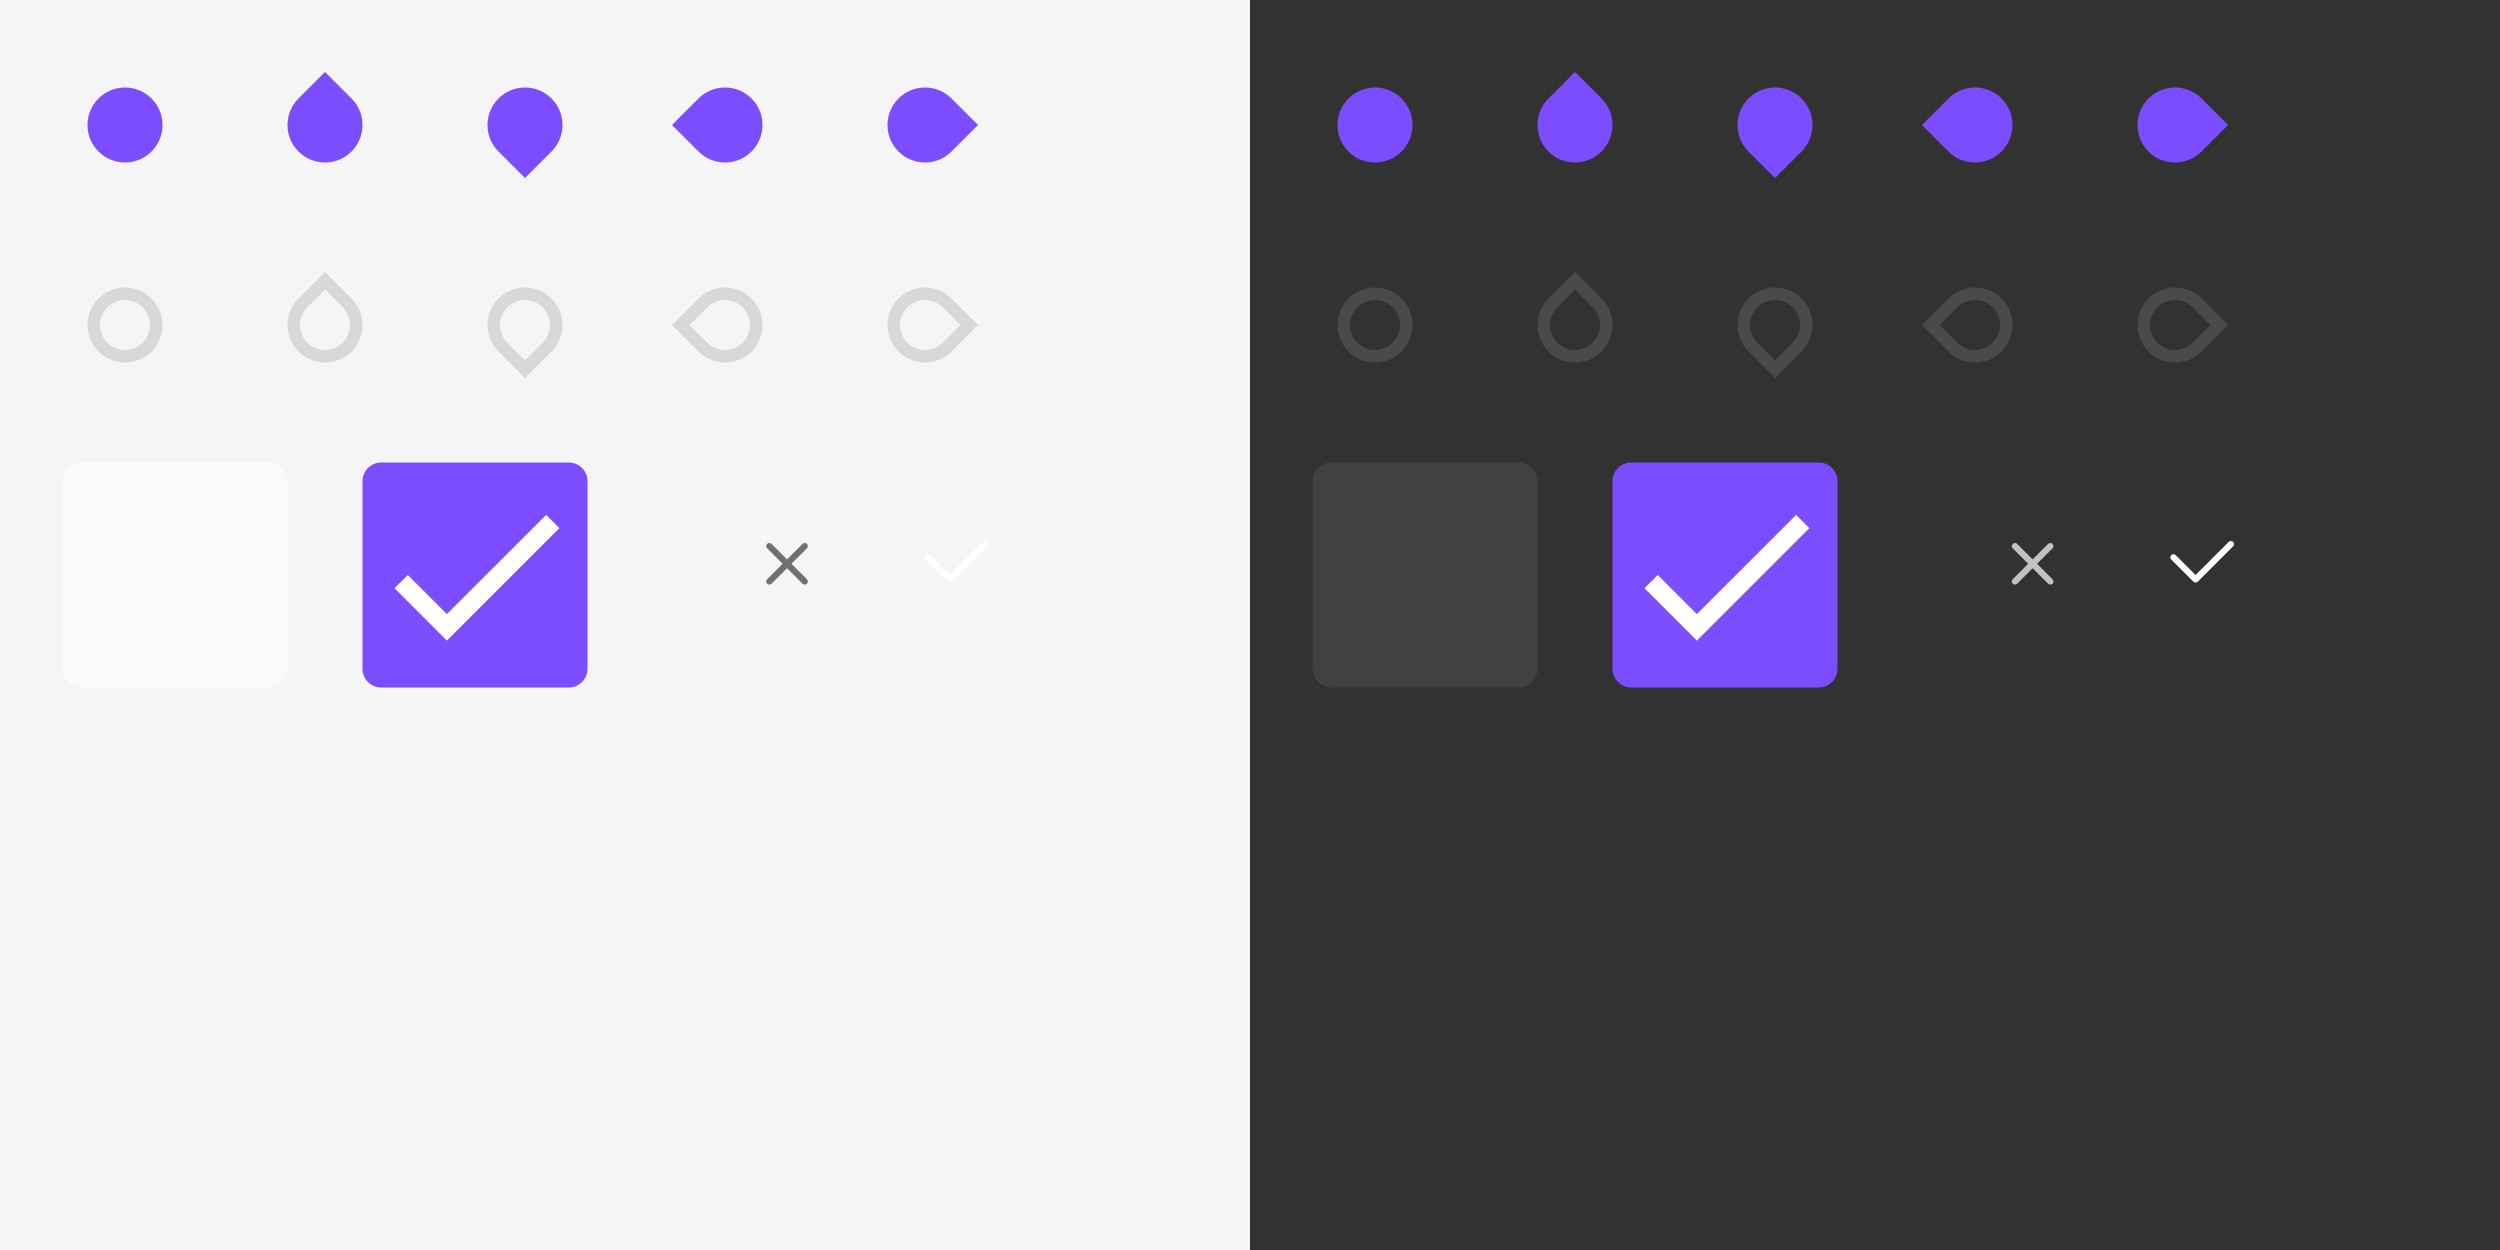
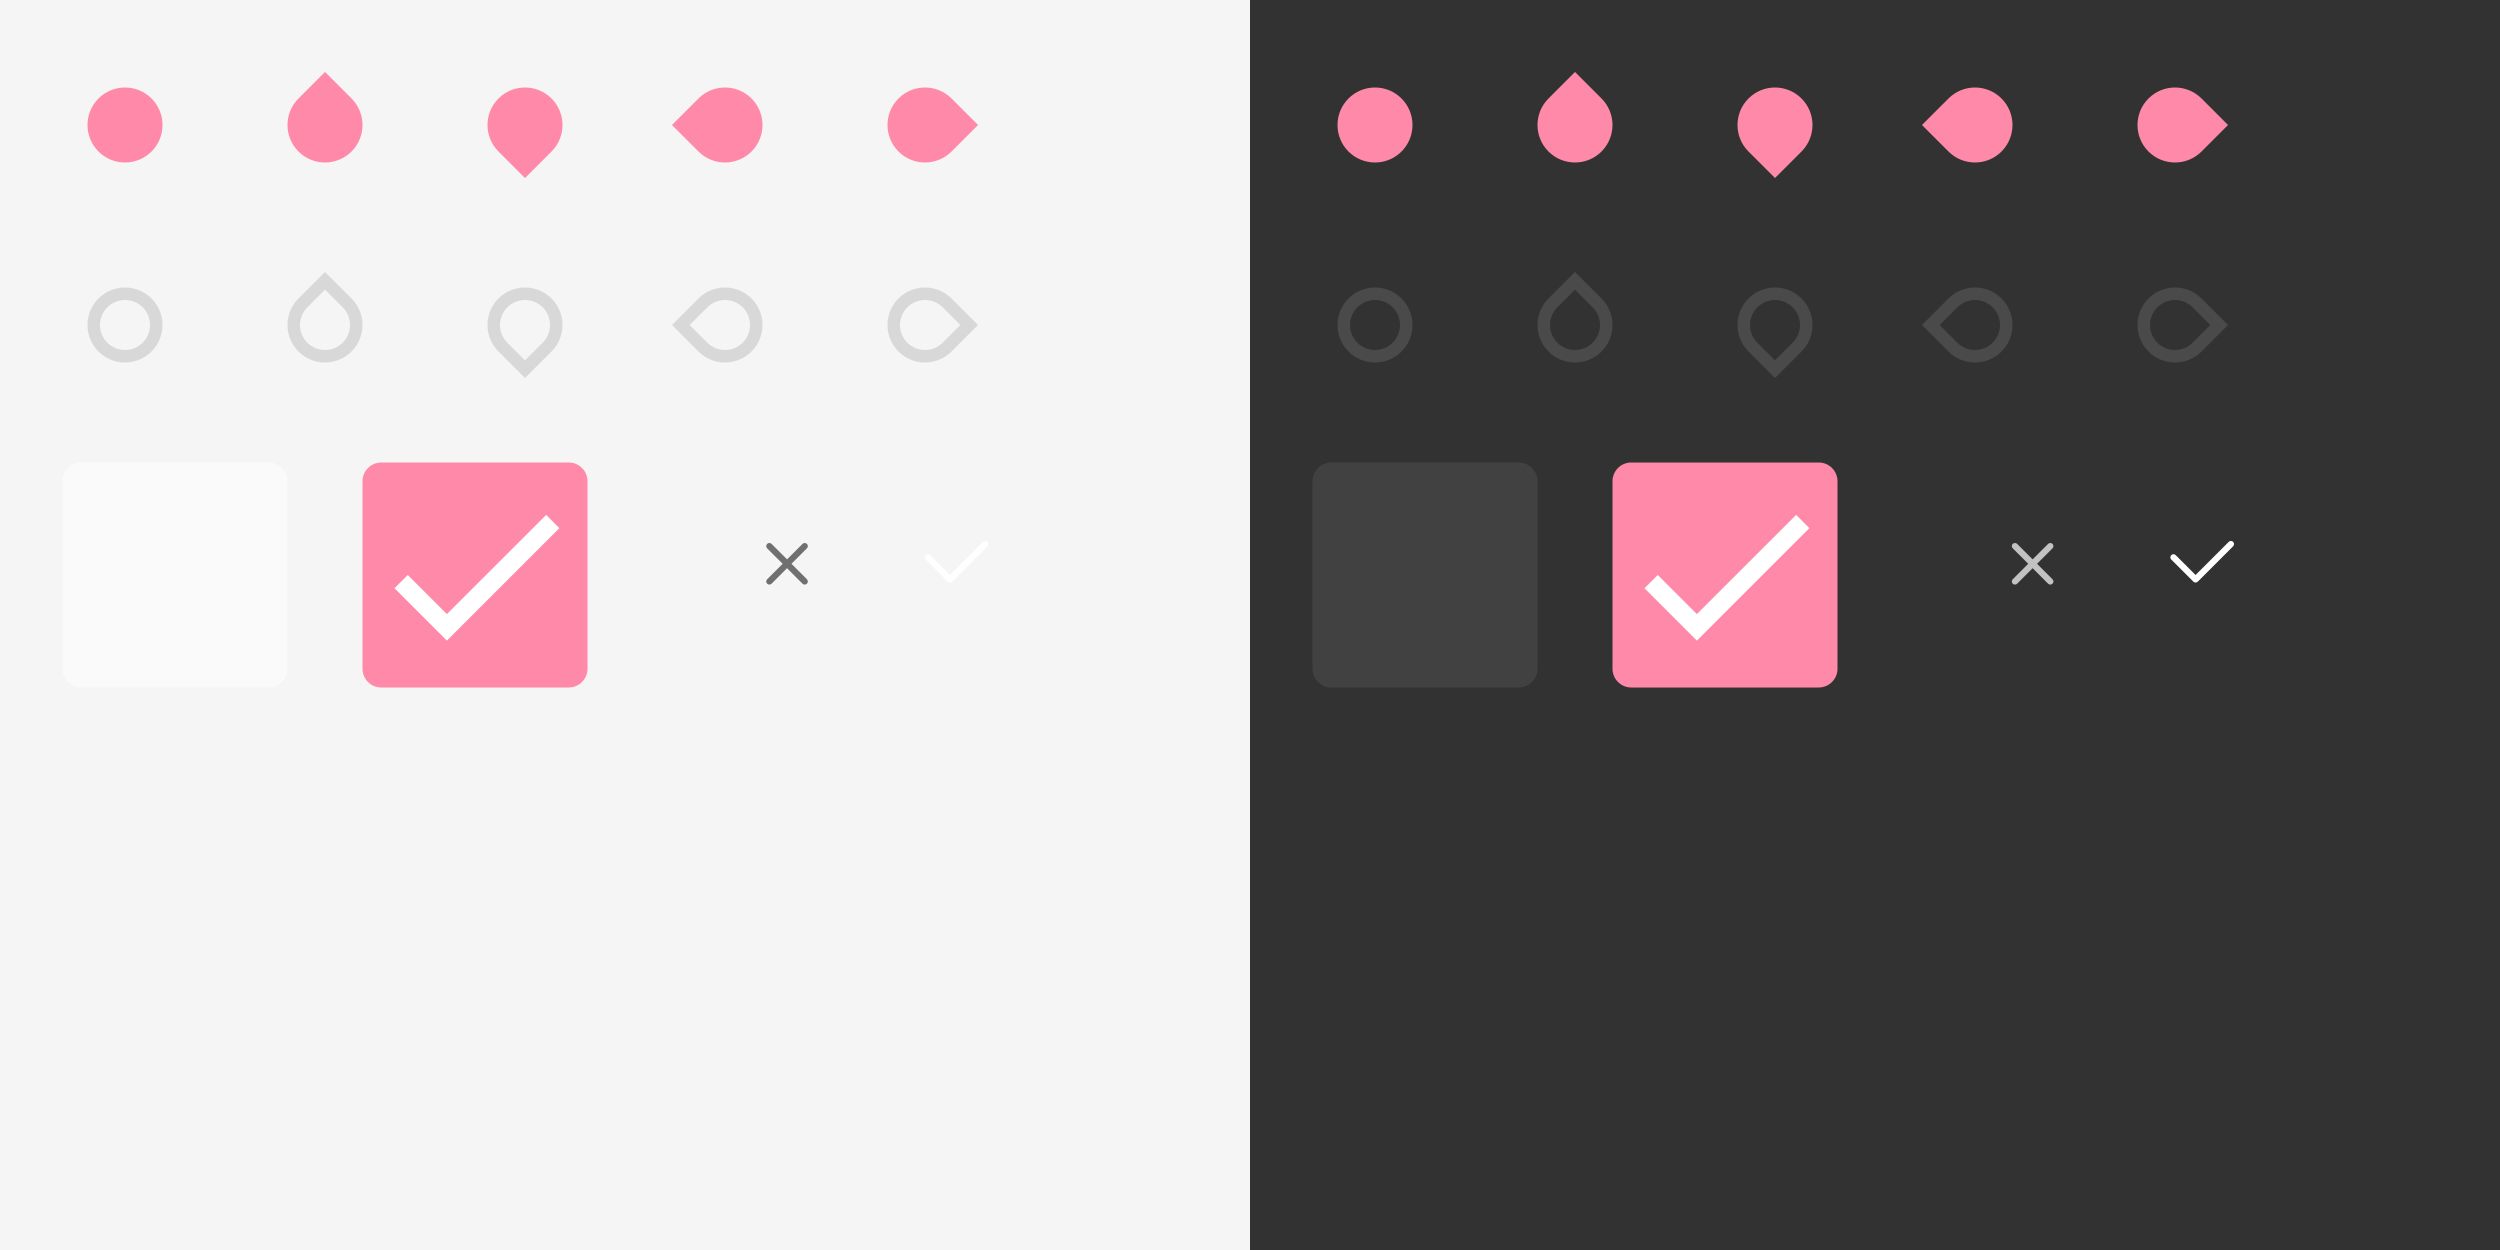
<svg xmlns="http://www.w3.org/2000/svg" xmlns:xlink="http://www.w3.org/1999/xlink" width="400" height="200" viewBox="0 0 400 200" version="1.1" id="svg99">
  <defs id="defs67">
    <linearGradient id="color-fg-inverse">
      <stop stop-color="#FFFFFF" id="stop6" />
    </linearGradient>
    <linearGradient id="color-divider">
      <stop stop-color="#000000" stop-opacity="0.12" id="stop9" />
    </linearGradient>
    <linearGradient id="color-divider-dark">
      <stop stop-color="#FFFFFF" stop-opacity="0.12" id="stop12" />
    </linearGradient>
    <linearGradient id="color-accent">
-       <stop stop-color="#7C4DFF" id="stop15" />
+       <stop stop-color="#FF89A9" id="stop15" />
    </linearGradient>
    <linearGradient id="color-bg">
      <stop stop-color="#F5F5F5" id="stop18" />
    </linearGradient>
    <linearGradient id="color-bg-dark">
      <stop stop-color="#323232" id="stop21" />
    </linearGradient>
    <linearGradient id="color-bg-button">
      <stop stop-color="#FAFAFA" id="stop24" />
    </linearGradient>
    <linearGradient id="color-bg-button-dark">
      <stop stop-color="#414141" id="stop27" />
    </linearGradient>
    <rect width="24" height="24" fill="none" stroke="none" id="24x24" />
    <circle cx="12" cy="12" r="6" stroke="none" id="slider-fill" />
    <circle cx="12" cy="12" r="5" fill="none" stroke-width="2" id="slider-stroke" />
    <path d="M12 6a6 6 0 0 0-6 6 6 6 0 0 0 6 6h6v-6a6 6 0 0 0-6-6z" stroke="none" id="marks-slider-fill" />
    <path d="M12 7a5 5 0 0 0-5 5 5 5 0 0 0 5 5h5v-5a5 5 0 0 0-5-5z" fill="none" stroke-width="2" id="marks-slider-stroke" />
    <g id="base-scale-slider">
      <use xlink:href="#24x24" id="use35" />
      <use xlink:href="#slider-fill" id="use37" />
      <use xlink:href="#slider-stroke" id="use39" />
    </g>
    <g id="base-scale-horz-marks-after-slider">
      <use xlink:href="#24x24" id="use42" />
      <use xlink:href="#marks-slider-fill" transform="rotate(45 12 12)" id="use44" />
      <use xlink:href="#marks-slider-stroke" transform="rotate(45 12 12)" id="use46" />
    </g>
    <use xlink:href="#base-scale-horz-marks-after-slider" id="base-scale-vert-marks-before-slider" transform="rotate(90 12 12)" />
    <use xlink:href="#base-scale-horz-marks-after-slider" id="base-scale-horz-marks-before-slider" transform="rotate(180 12 12)" />
    <use xlink:href="#base-scale-horz-marks-after-slider" id="base-scale-vert-marks-after-slider" transform="rotate(270 12 12)" />
    <rect width="40" height="40" fill="none" id="40x40" />
    <rect width="24" height="24" rx="2" id="button-fill" />
    <path d="M9 16.17L4.83 12l-1.42 1.41L9 19 21 7l-1.41-1.41z" id="check-path" />
    <g id="base-selectionmode-checkbox-unchecked">
      <use xlink:href="#40x40" id="use55" />
      <use xlink:href="#button-fill" transform="matrix(1.5 0 0 1.5 2 2)" id="use57" />
    </g>
    <g id="base-selectionmode-checkbox-checked">
      <use xlink:href="#40x40" id="use60" />
      <use xlink:href="#button-fill" transform="matrix(1.5 0 0 1.5 2 2)" fill="url(#color-accent)" id="use62" />
      <use xlink:href="#check-path" transform="matrix(1.5 0 0 1.5 2 2)" fill="url(#color-fg-inverse)" id="use64" />
    </g>
    <linearGradient xlink:href="#color-fg-secondary-dark" id="linearGradient1252" x1="2.029" y1="294.089" x2="3.791" y2="294.089" gradientUnits="userSpaceOnUse" />
    <linearGradient id="color-fg-secondary-dark">
      <stop stop-color="#FFFFFF" stop-opacity="0.7" id="stop19" />
    </linearGradient>
    <linearGradient xlink:href="#color-fg-inverse" id="linearGradient1254" x1="1.656" y1="294.135" x2="4.352" y2="294.135" gradientUnits="userSpaceOnUse" />
    <linearGradient xlink:href="#color-fg-secondary" id="linearGradient1242" x1="2.029" y1="294.089" x2="3.791" y2="294.089" gradientUnits="userSpaceOnUse" />
    <linearGradient id="color-fg-secondary">
      <stop stop-color="#000000" stop-opacity="0.54" id="stop16" />
    </linearGradient>
    <linearGradient xlink:href="#color-fg-inverse" id="linearGradient158" gradientUnits="userSpaceOnUse" x1="1.656" y1="294.135" x2="4.352" y2="294.135" />
    <linearGradient xlink:href="#color-fg-inverse" id="linearGradient160" gradientUnits="userSpaceOnUse" x1="1.656" y1="294.135" x2="4.352" y2="294.135" />
    <linearGradient xlink:href="#color-fg-secondary" id="linearGradient162" gradientUnits="userSpaceOnUse" x1="2.029" y1="294.089" x2="3.791" y2="294.089" />
    <linearGradient xlink:href="#color-fg-inverse" id="linearGradient164" gradientUnits="userSpaceOnUse" x1="1.656" y1="294.135" x2="4.352" y2="294.135" />
    <linearGradient xlink:href="#color-fg-secondary-dark" id="linearGradient166" gradientUnits="userSpaceOnUse" x1="2.029" y1="294.089" x2="3.791" y2="294.089" />
  </defs>
  <g id="light">
    <rect width="200" height="200" fill="url(#color-bg)" id="rect69" />
    <use xlink:href="#base-scale-slider" transform="translate(8 8)" fill="url(#color-accent)" stroke="none" id="scale-slider" />
    <use xlink:href="#base-scale-slider" transform="translate(8 40)" fill="url(#color-bg)" stroke="url(#color-divider)" id="scale-slider-disabled" />
    <use xlink:href="#base-scale-horz-marks-before-slider" transform="translate(40 8)" fill="url(#color-accent)" stroke="none" id="scale-horz-marks-before-slider" />
    <use xlink:href="#base-scale-horz-marks-before-slider" transform="translate(40 40)" fill="url(#color-bg)" stroke="url(#color-divider)" id="scale-horz-marks-before-slider-disabled" />
    <use xlink:href="#base-scale-horz-marks-after-slider" transform="translate(72 8)" fill="url(#color-accent)" stroke="none" id="scale-horz-marks-after-slider" />
    <use xlink:href="#base-scale-horz-marks-after-slider" transform="translate(72 40)" fill="url(#color-bg)" stroke="url(#color-divider)" id="scale-horz-marks-after-slider-disabled" />
    <use xlink:href="#base-scale-vert-marks-before-slider" transform="translate(104 8)" fill="url(#color-accent)" stroke="none" id="scale-vert-marks-before-slider" />
    <use xlink:href="#base-scale-vert-marks-before-slider" transform="translate(104 40)" fill="url(#color-bg)" stroke="url(#color-divider)" id="scale-vert-marks-before-slider-disabled" />
    <use xlink:href="#base-scale-vert-marks-after-slider" transform="translate(136 8)" fill="url(#color-accent)" stroke="none" id="scale-vert-marks-after-slider" />
    <use xlink:href="#base-scale-vert-marks-after-slider" transform="translate(136 40)" fill="url(#color-bg)" stroke="url(#color-divider)" id="scale-vert-marks-after-slider-disabled" />
    <use xlink:href="#base-selectionmode-checkbox-unchecked" transform="translate(8 72)" fill="url(#color-bg-button)" id="selectionmode-checkbox-unchecked" />
    <use xlink:href="#base-selectionmode-checkbox-checked" transform="translate(56 72)" id="selectionmode-checkbox-checked" />
  </g>
  <g id="dark" transform="translate(200)">
    <rect width="200" height="200" fill="url(#color-bg-dark)" id="rect84" />
    <use xlink:href="#base-scale-slider" transform="translate(8 8)" fill="url(#color-accent)" stroke="none" id="scale-slider-dark" />
    <use xlink:href="#base-scale-slider" transform="translate(8 40)" fill="url(#color-bg-dark)" stroke="url(#color-divider-dark)" id="scale-slider-disabled-dark" />
    <use xlink:href="#base-scale-horz-marks-before-slider" transform="translate(40 8)" fill="url(#color-accent)" stroke="none" id="scale-horz-marks-before-slider-dark" />
    <use xlink:href="#base-scale-horz-marks-before-slider" transform="translate(40 40)" fill="url(#color-bg-dark)" stroke="url(#color-divider-dark)" id="scale-horz-marks-before-slider-disabled-dark" />
    <use xlink:href="#base-scale-horz-marks-after-slider" transform="translate(72 8)" fill="url(#color-accent)" stroke="none" id="scale-horz-marks-after-slider-dark" />
    <use xlink:href="#base-scale-horz-marks-after-slider" transform="translate(72 40)" fill="url(#color-bg-dark)" stroke="url(#color-divider-dark)" id="scale-horz-marks-after-slider-disabled-dark" />
    <use xlink:href="#base-scale-vert-marks-before-slider" transform="translate(104 8)" fill="url(#color-accent)" stroke="none" id="scale-vert-marks-before-slider-dark" />
    <use xlink:href="#base-scale-vert-marks-before-slider" transform="translate(104 40)" fill="url(#color-bg-dark)" stroke="url(#color-divider-dark)" id="scale-vert-marks-before-slider-disabled-dark" />
    <use xlink:href="#base-scale-vert-marks-after-slider" transform="translate(136 8)" fill="url(#color-accent)" stroke="none" id="scale-vert-marks-after-slider-dark" />
    <use xlink:href="#base-scale-vert-marks-after-slider" transform="translate(136 40)" fill="url(#color-bg-dark)" stroke="url(#color-divider-dark)" id="scale-vert-marks-after-slider-disabled-dark" />
    <use xlink:href="#base-selectionmode-checkbox-unchecked" transform="translate(8 72)" fill="url(#color-bg-button-dark)" id="selectionmode-checkbox-unchecked-dark" />
    <use xlink:href="#base-selectionmode-checkbox-checked" transform="translate(56 72)" id="selectionmode-checkbox-checked-dark" />
  </g>
  <g transform="matrix(3.779527,0,0,3.779527,141.7072,-1021.812)" id="switch-slider-checked" style="fill:url(#linearGradient160);fill-opacity:1">
    <path style="opacity:1;fill:url(#linearGradient158);fill-opacity:1;fill-rule:evenodd;stroke:none;stroke-width:1.095;stroke-opacity:1" d="m 150.363,197.842 c -0.128,0 -0.256,0.051 -0.354,0.148 l -5.303,5.303 -3.182,-3.182 c -0.196,-0.196 -0.511,-0.196 -0.707,0 -0.196,0.196 -0.196,0.511 0,0.707 l 3.535,3.535 c 0.147,0.147 0.36,0.183 0.541,0.109 0.06,-0.025 0.117,-0.06 0.166,-0.109 l 5.656,-5.656 c 0.196,-0.196 0.196,-0.511 0,-0.707 -0.098,-0.098 -0.226,-0.148 -0.354,-0.148 z" transform="matrix(0.2645833,0,0,0.2645833,-35.56377,240.9083)" id="rect4570" />
  </g>
  <g transform="matrix(3.779527,0,0,3.779527,114.9252,-1021.313)" id="switch-slider-unchecked" style="fill:url(#linearGradient1242);fill-opacity:1">
    <path style="opacity:1;fill:url(#linearGradient162);fill-opacity:1;fill-rule:evenodd;stroke:none;stroke-width:1.342;stroke-opacity:1" d="m 115.805,198.17 c -0.128,0 -0.258,0.051 -0.355,0.148 -0.196,0.196 -0.196,0.511 0,0.707 l 2.477,2.475 -2.475,2.475 c -0.196,0.196 -0.196,0.511 0,0.707 0.196,0.196 0.511,0.196 0.707,0 l 2.475,-2.475 2.475,2.475 c 0.196,0.196 0.511,0.196 0.707,0 0.196,-0.196 0.196,-0.511 0,-0.707 l -2.475,-2.475 2.475,-2.475 c 0.196,-0.196 0.196,-0.511 0,-0.707 -0.196,-0.196 -0.511,-0.196 -0.707,0 l -2.475,2.475 -2.475,-2.475 c -0.098,-0.098 -0.226,-0.148 -0.354,-0.148 z" transform="matrix(0.2645833,0,0,0.2645833,-28.47769,240.7761)" id="rect4584" />
  </g>
  <g id="switch-slider-checked-dark" transform="matrix(3.779527,0,0,3.779527,341.0002,-1021.812)" style="fill:url(#linearGradient1254);fill-opacity:1">
    <path id="path1228" transform="matrix(0.2645833,0,0,0.2645833,-35.56377,240.9083)" d="m 150.363,197.842 c -0.128,0 -0.256,0.051 -0.354,0.148 l -5.303,5.303 -3.182,-3.182 c -0.196,-0.196 -0.511,-0.196 -0.707,0 -0.196,0.196 -0.196,0.511 0,0.707 l 3.535,3.535 c 0.147,0.147 0.36,0.183 0.541,0.109 0.06,-0.025 0.117,-0.06 0.166,-0.109 l 5.656,-5.656 c 0.196,-0.196 0.196,-0.511 0,-0.707 -0.098,-0.098 -0.226,-0.148 -0.354,-0.148 z" style="opacity:1;fill:url(#linearGradient164);fill-opacity:1;fill-rule:evenodd;stroke:none;stroke-width:1.095;stroke-opacity:1" />
  </g>
  <g id="switch-slider-unchecked-dark" transform="matrix(3.779527,0,0,3.779527,314.2181,-1021.313)" style="fill:url(#linearGradient1252);fill-opacity:1">
    <path id="path1232" transform="matrix(0.2645833,0,0,0.2645833,-28.47769,240.7761)" d="m 115.805,198.17 c -0.128,0 -0.258,0.051 -0.355,0.148 -0.196,0.196 -0.196,0.511 0,0.707 l 2.477,2.475 -2.475,2.475 c -0.196,0.196 -0.196,0.511 0,0.707 0.196,0.196 0.511,0.196 0.707,0 l 2.475,-2.475 2.475,2.475 c 0.196,0.196 0.511,0.196 0.707,0 0.196,-0.196 0.196,-0.511 0,-0.707 l -2.475,-2.475 2.475,-2.475 c 0.196,-0.196 0.196,-0.511 0,-0.707 -0.196,-0.196 -0.511,-0.196 -0.707,0 l -2.475,2.475 -2.475,-2.475 c -0.098,-0.098 -0.226,-0.148 -0.354,-0.148 z" style="opacity:1;fill:url(#linearGradient166);fill-opacity:1;fill-rule:evenodd;stroke:none;stroke-width:1.342;stroke-opacity:1" />
  </g>
</svg>
